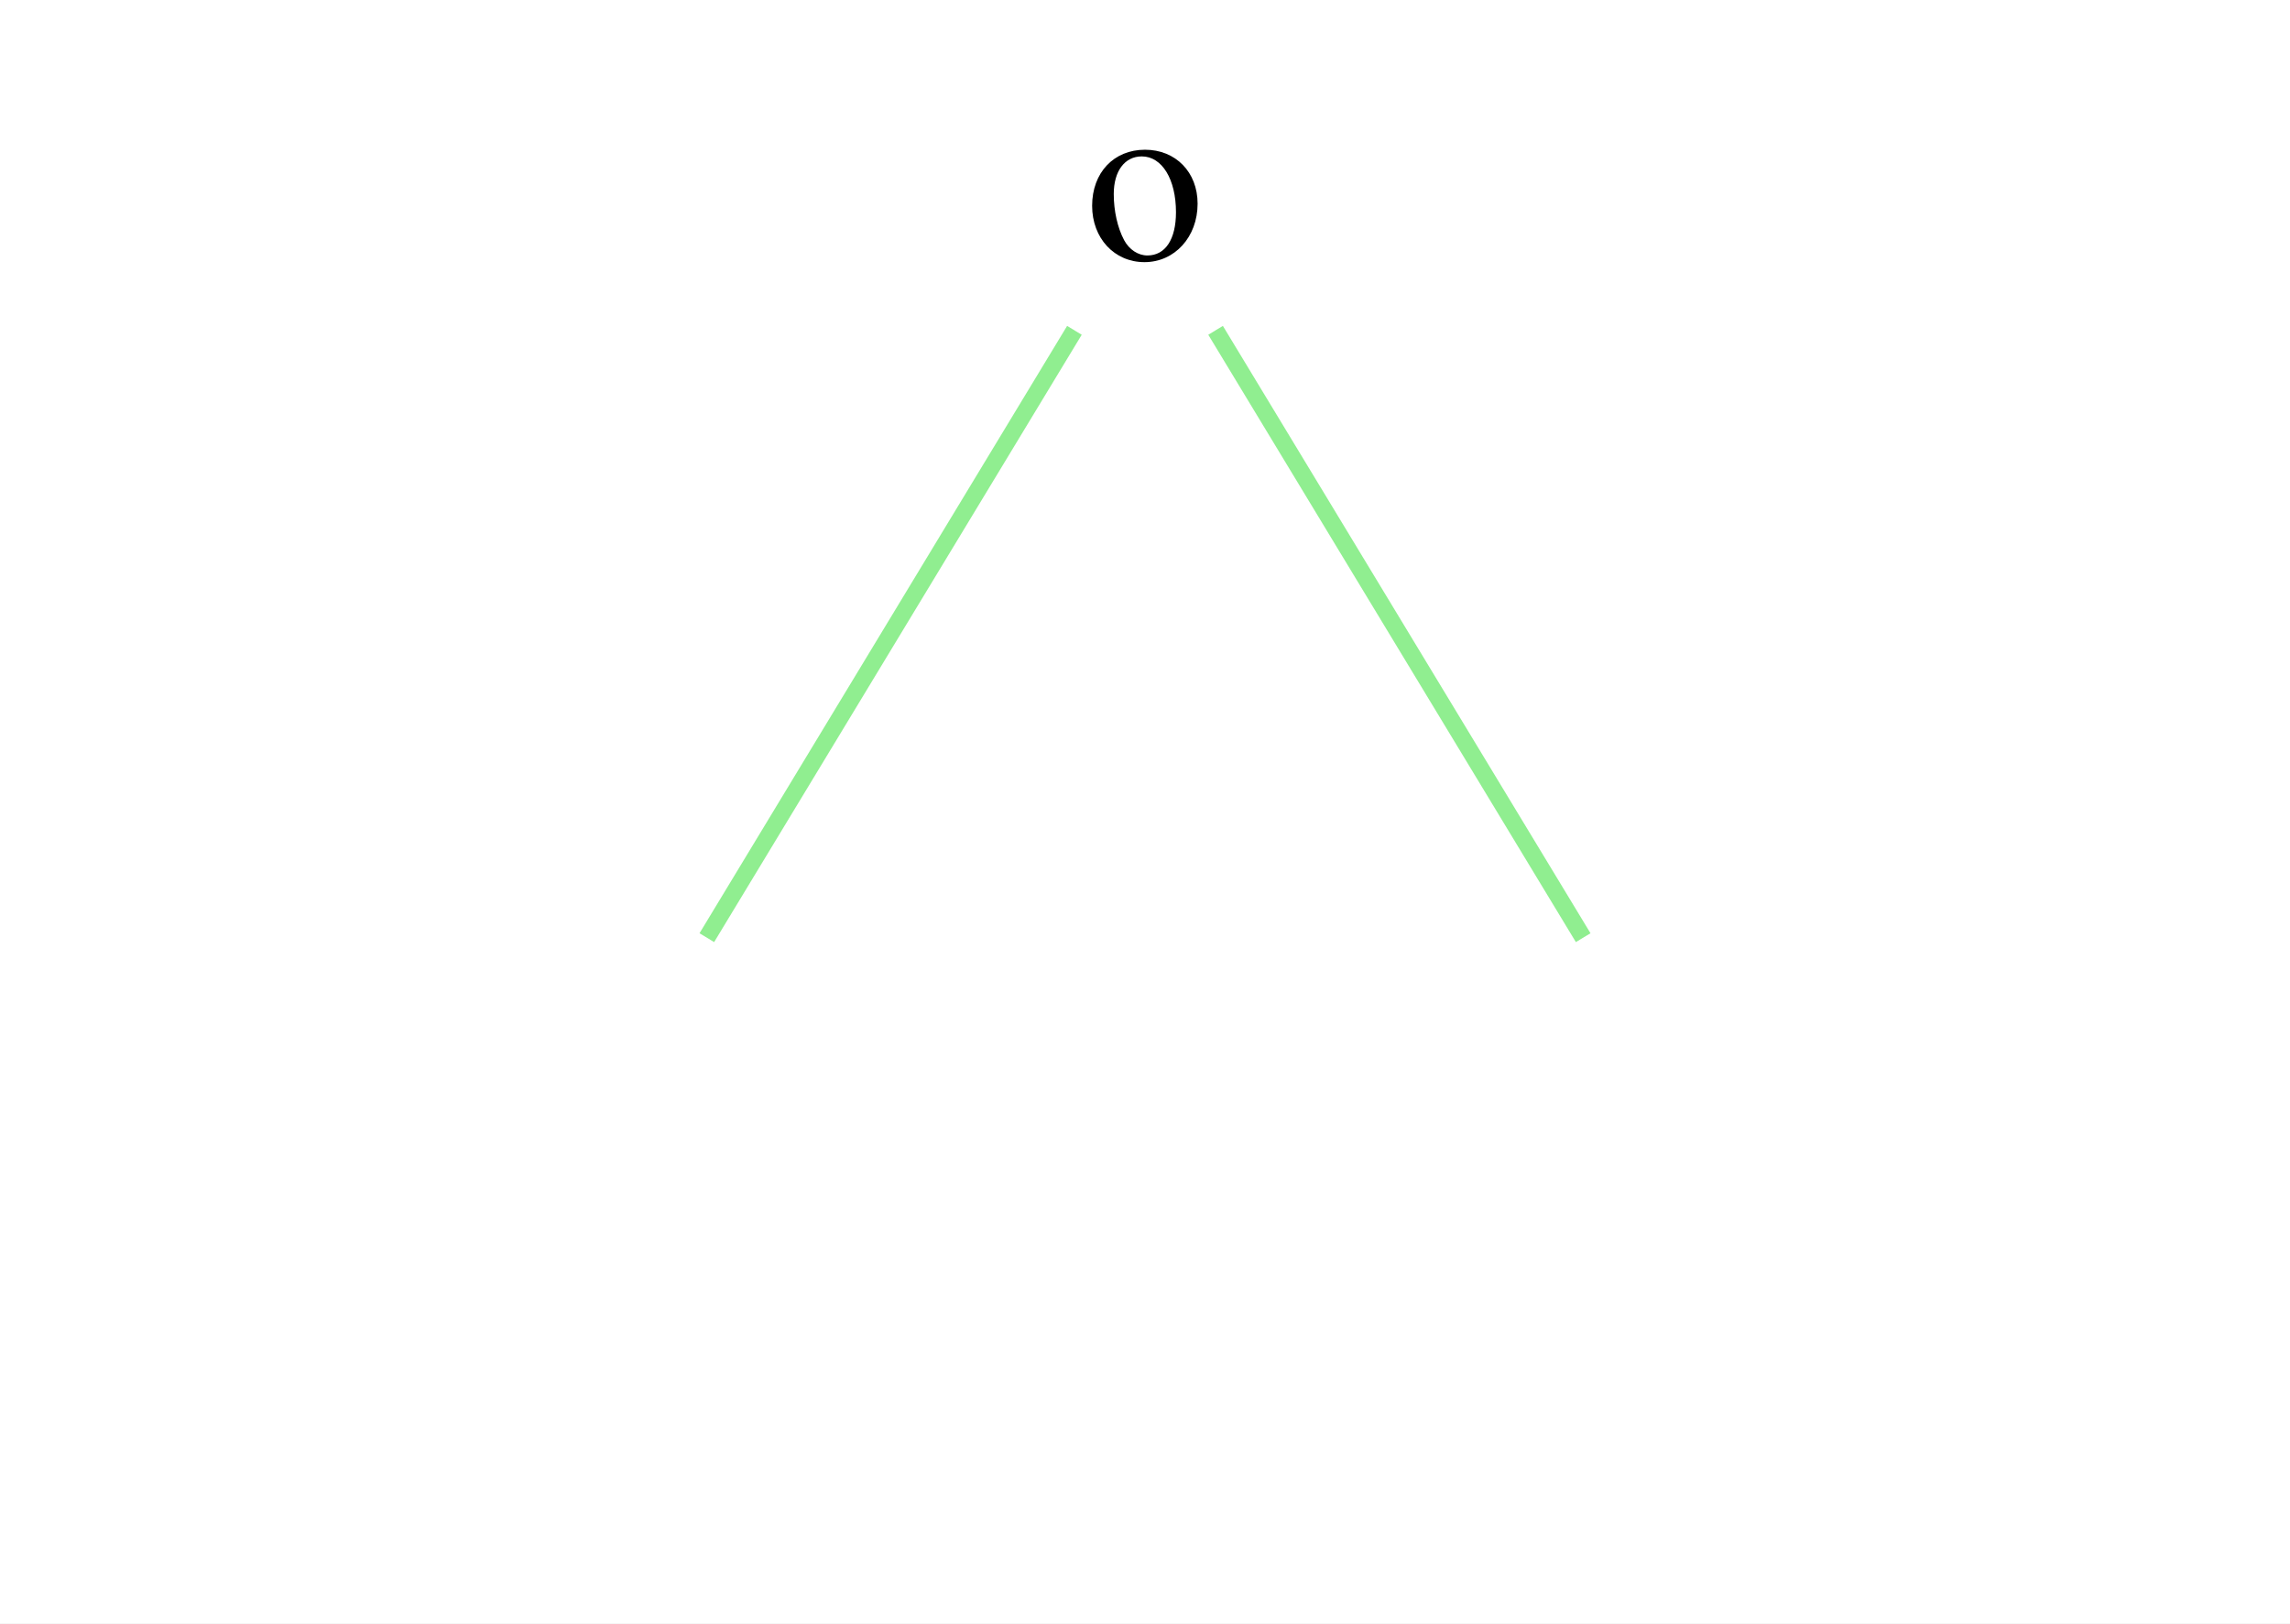
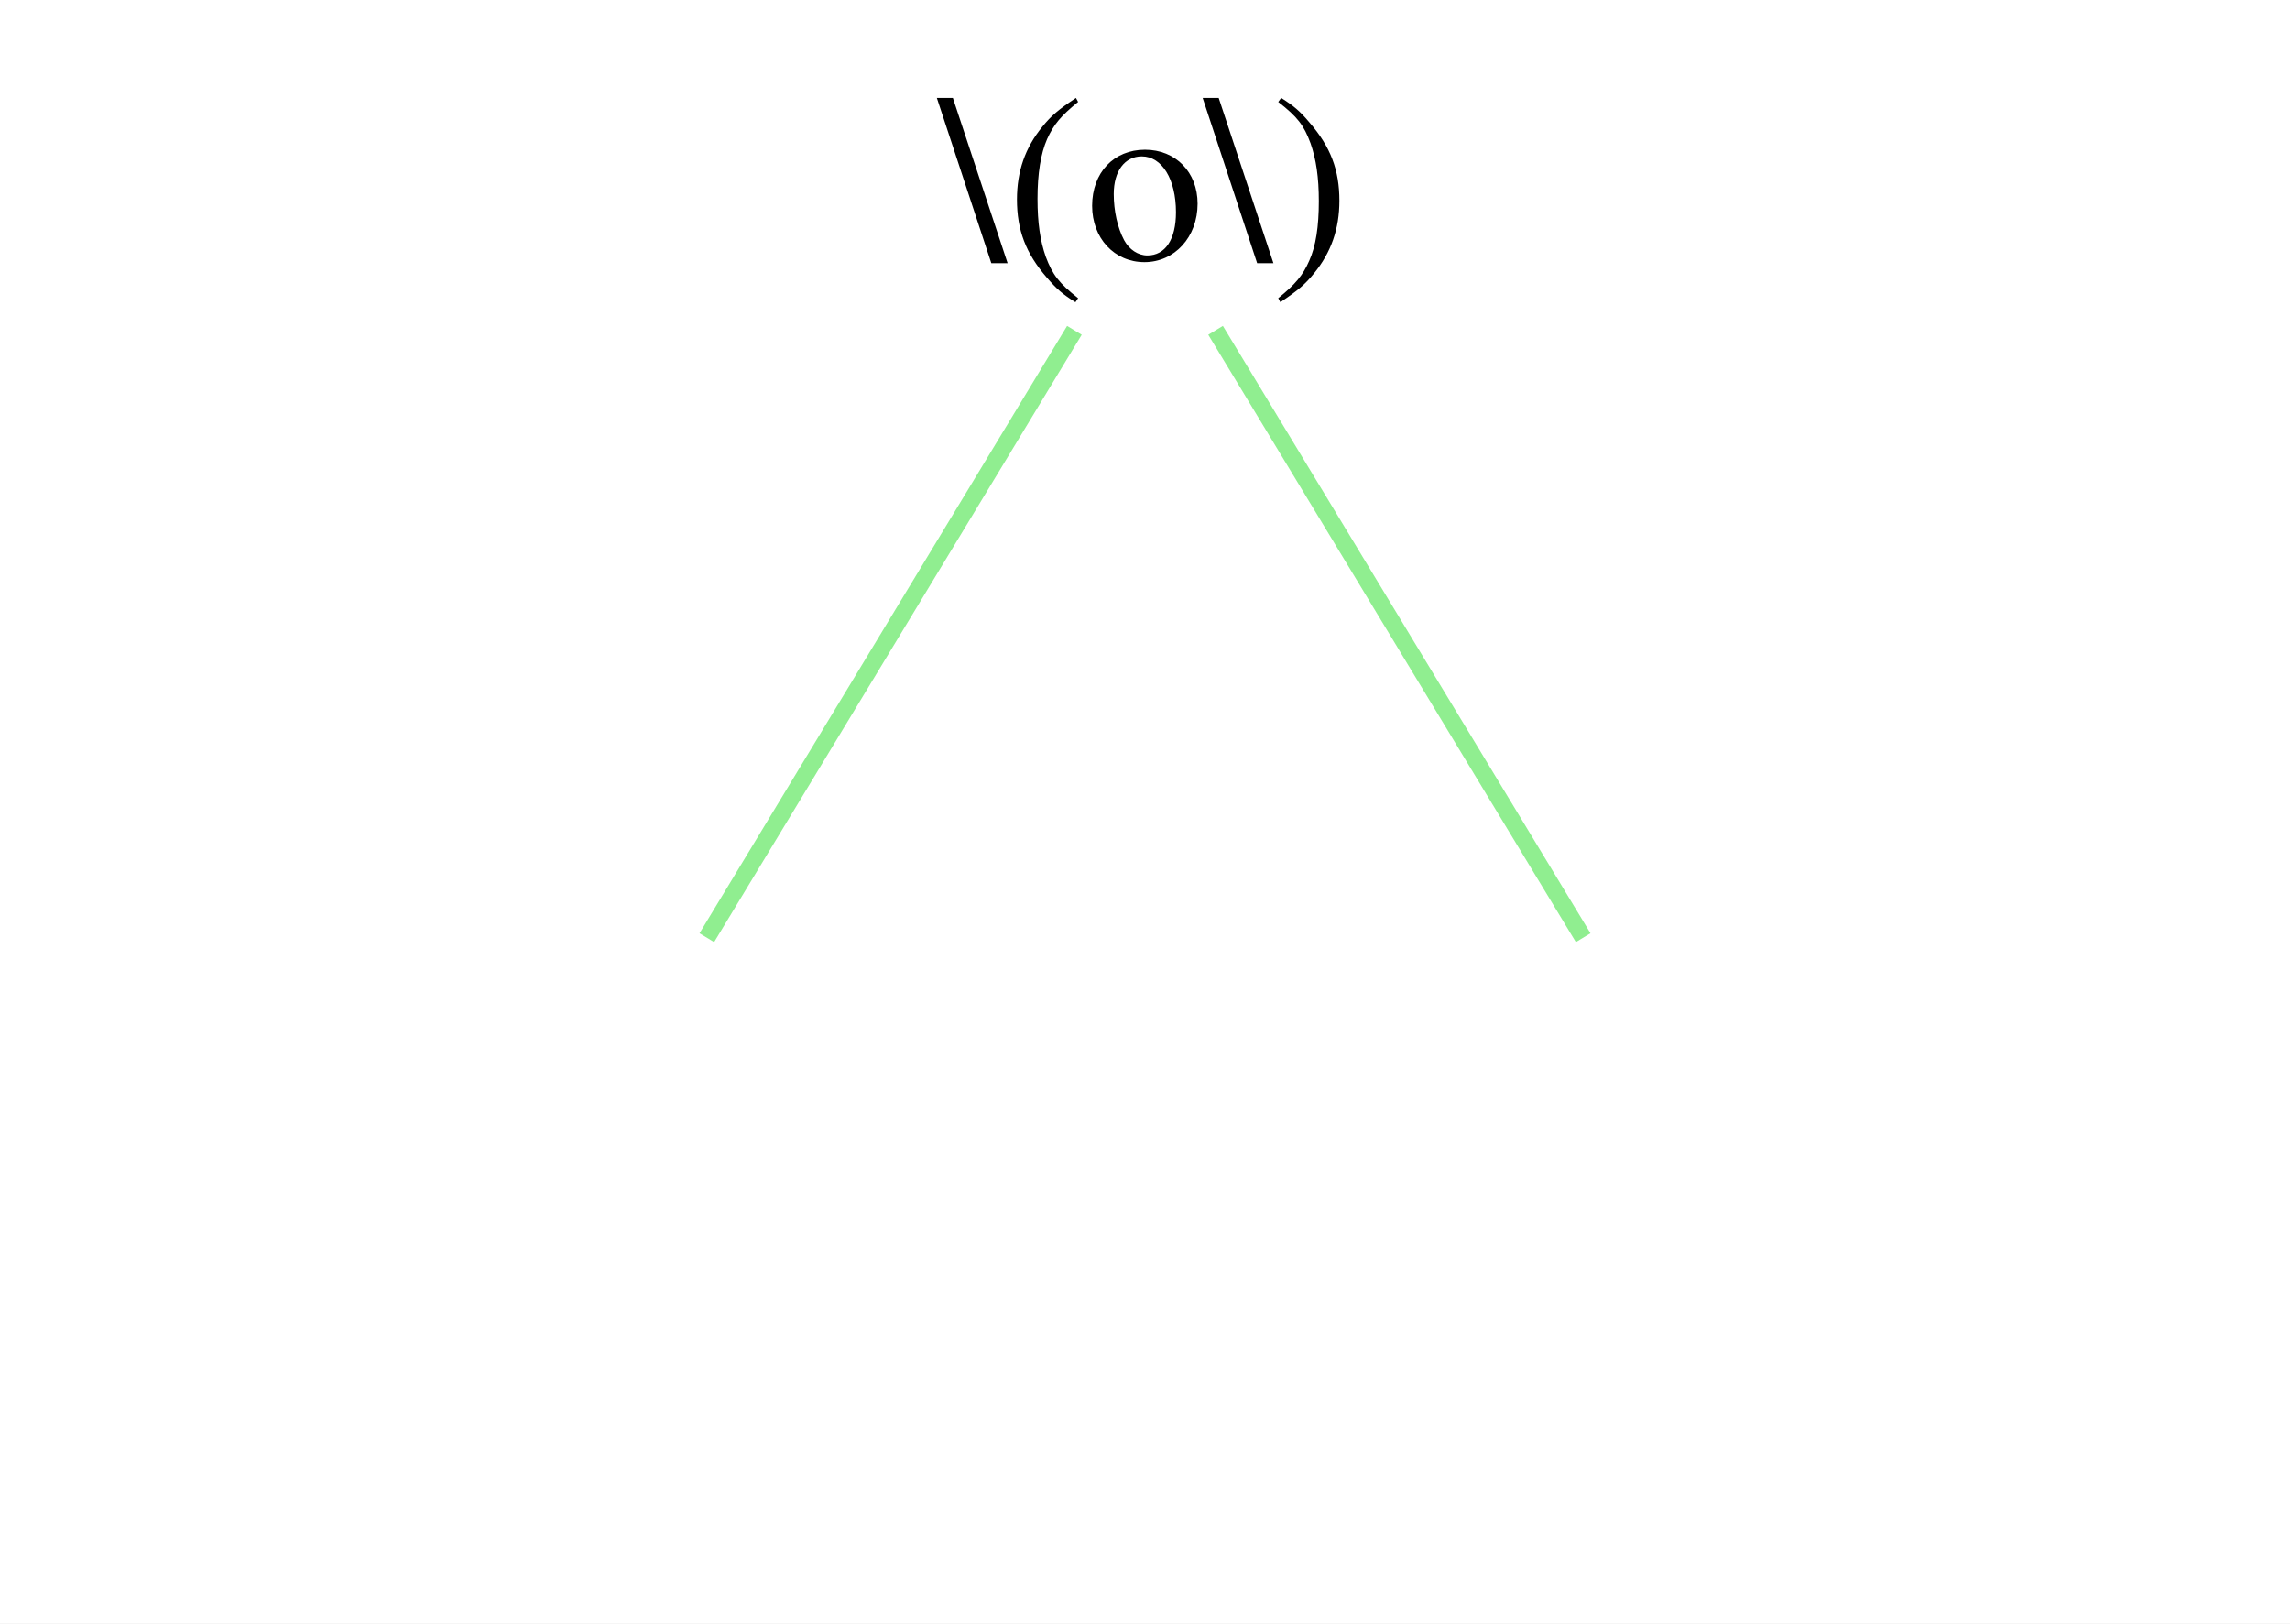
<svg xmlns="http://www.w3.org/2000/svg" width="134pt" height="95pt" viewBox="0.00 0.00 134.00 95.00">
  <g id="graph0" class="graph" transform="scale(1 1) rotate(0) translate(4 91)">
    <polygon fill="white" stroke="transparent" points="-4,4 -4,-91 130,-91 130,4 -4,4" />
    <g id="node1" class="node">
-       <text text-anchor="middle" x="63" y="-75.8" font-family="Times,serif" font-size="14.00">o</text>
+       <text text-anchor="middle" x="63" y="-75.8" font-family="Times,serif" font-size="14.00">\(o\)</text>
    </g>
    <g id="node2" class="node">
</g>
    <g id="edge1" class="edge">
      <path fill="none" stroke="lightgreen" d="M58.87,-71.67C53.66,-63.07 44.52,-47.96 37.36,-36.13" />
    </g>
    <g id="node3" class="node">
</g>
    <g id="edge2" class="edge">
      <path fill="none" stroke="lightgreen" d="M67.13,-71.67C72.34,-63.07 81.48,-47.96 88.64,-36.13" />
    </g>
  </g>
</svg>
